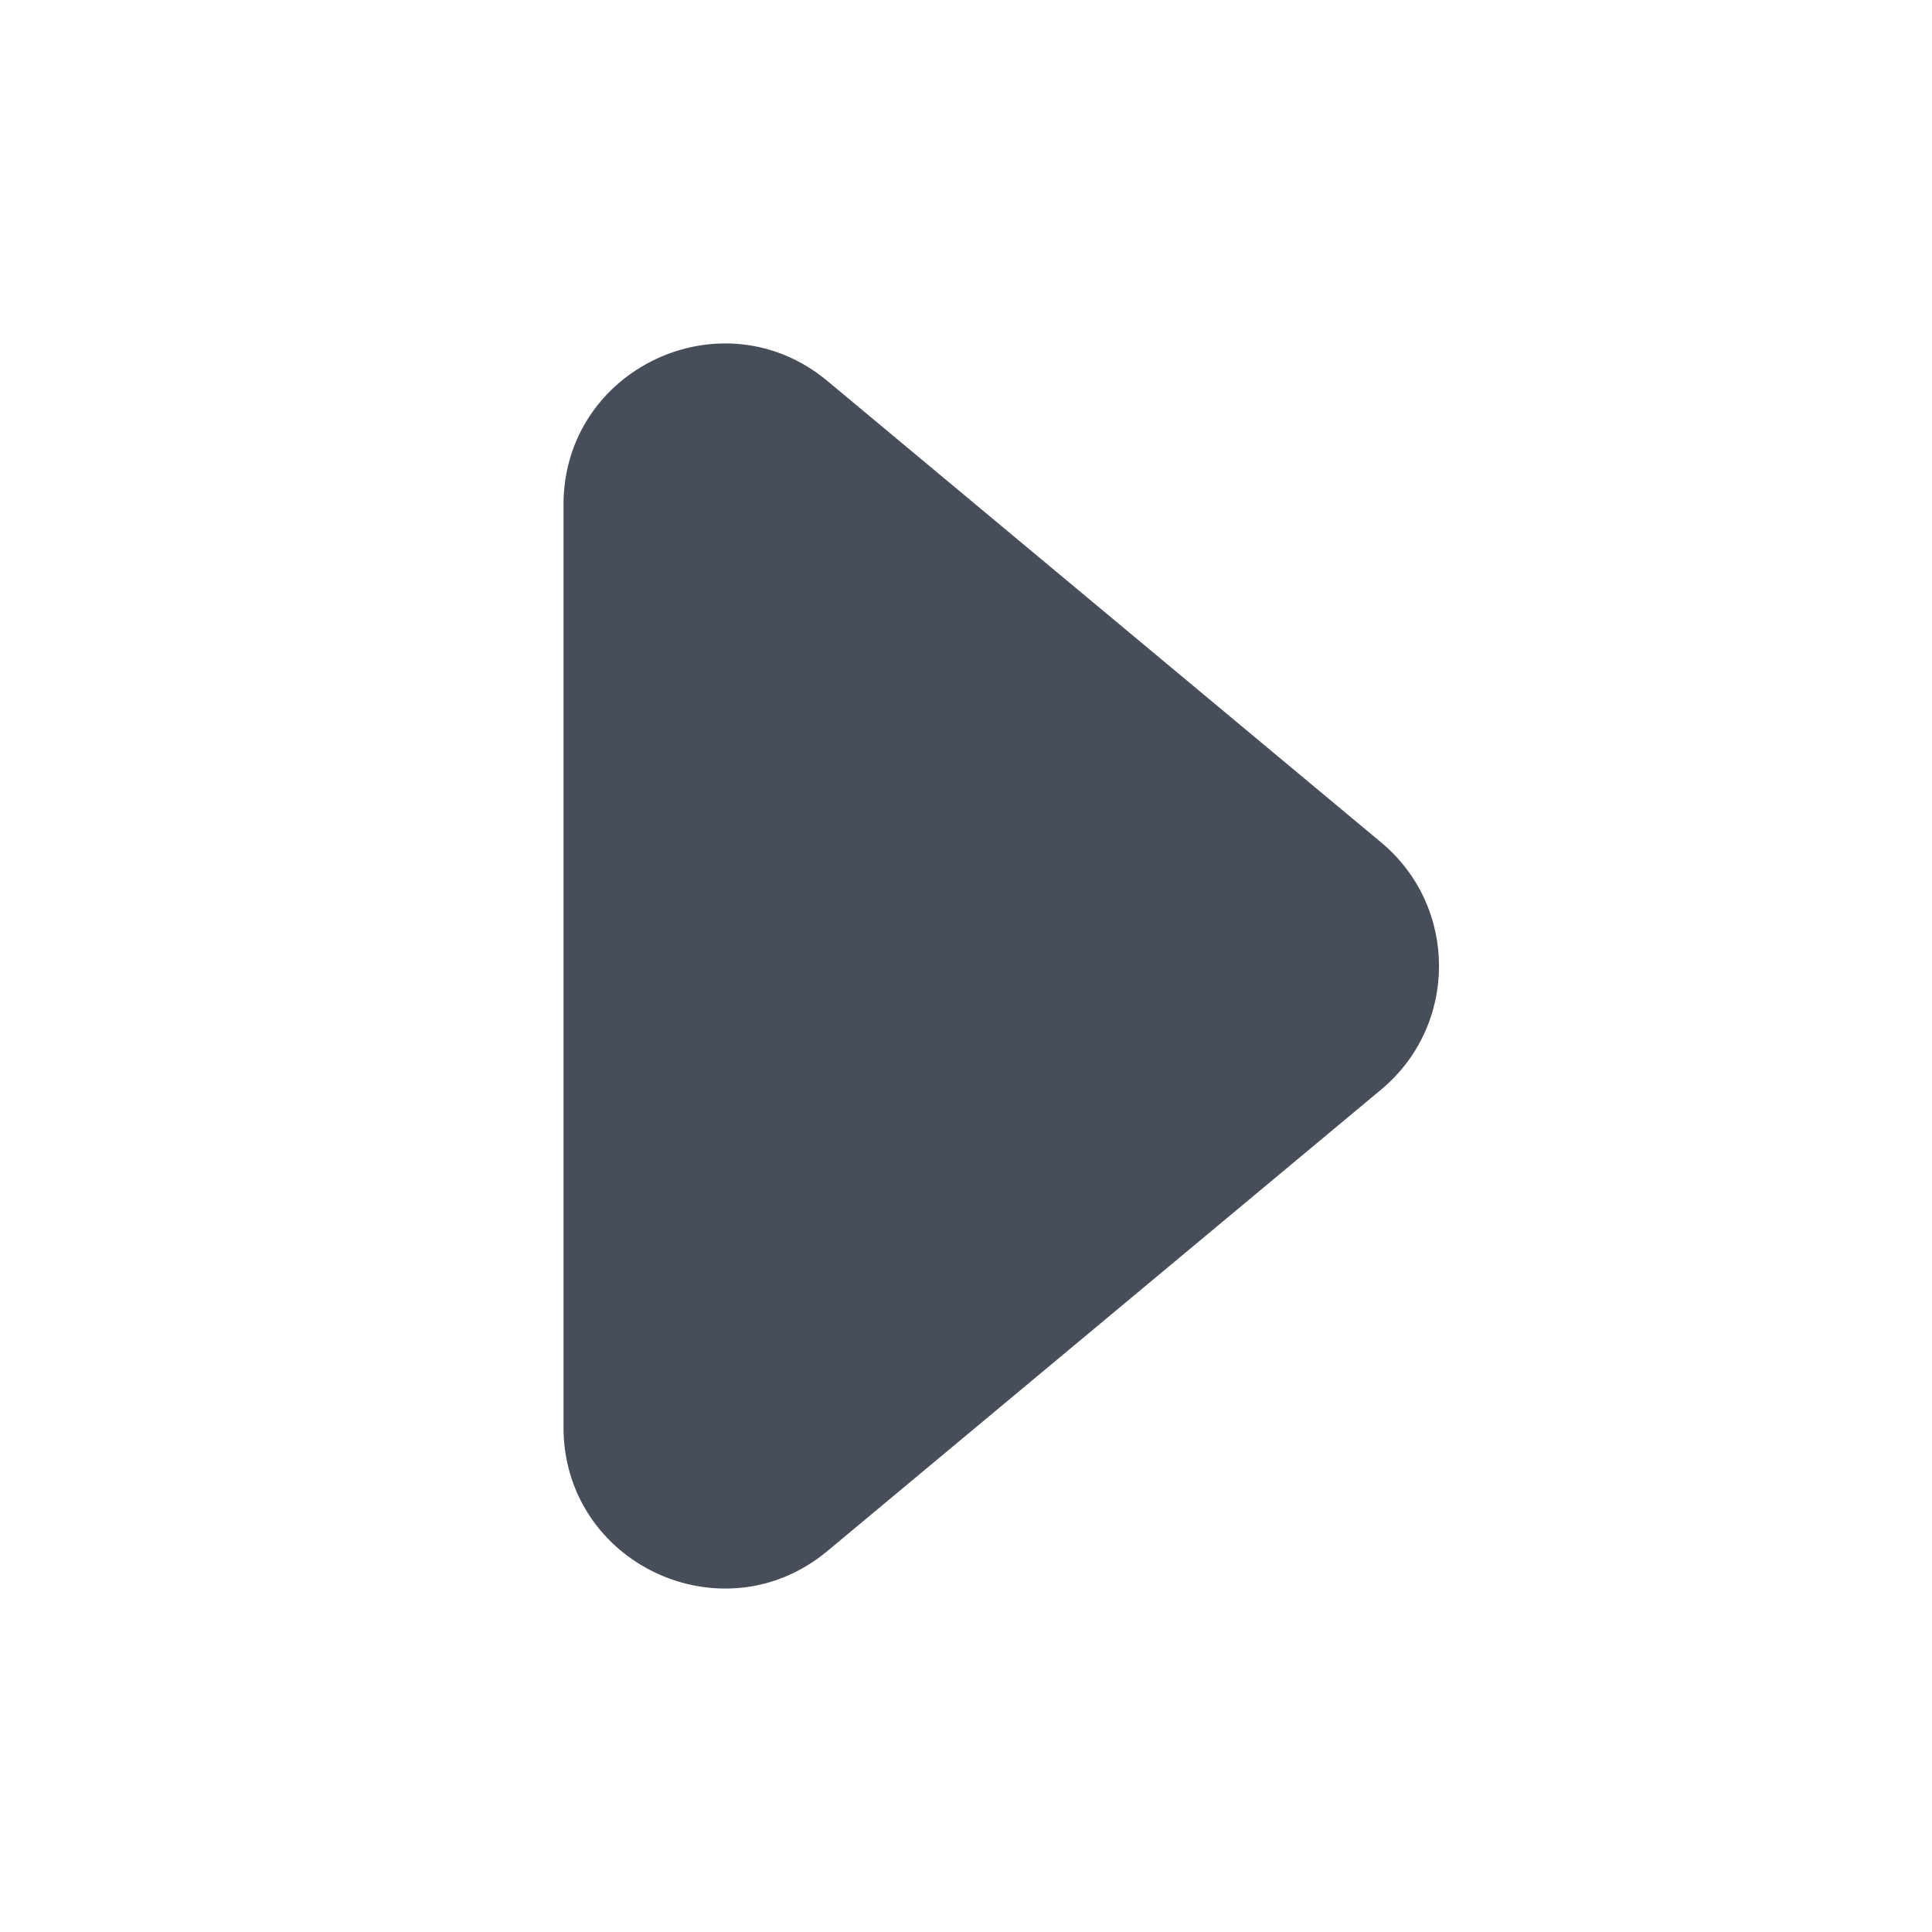
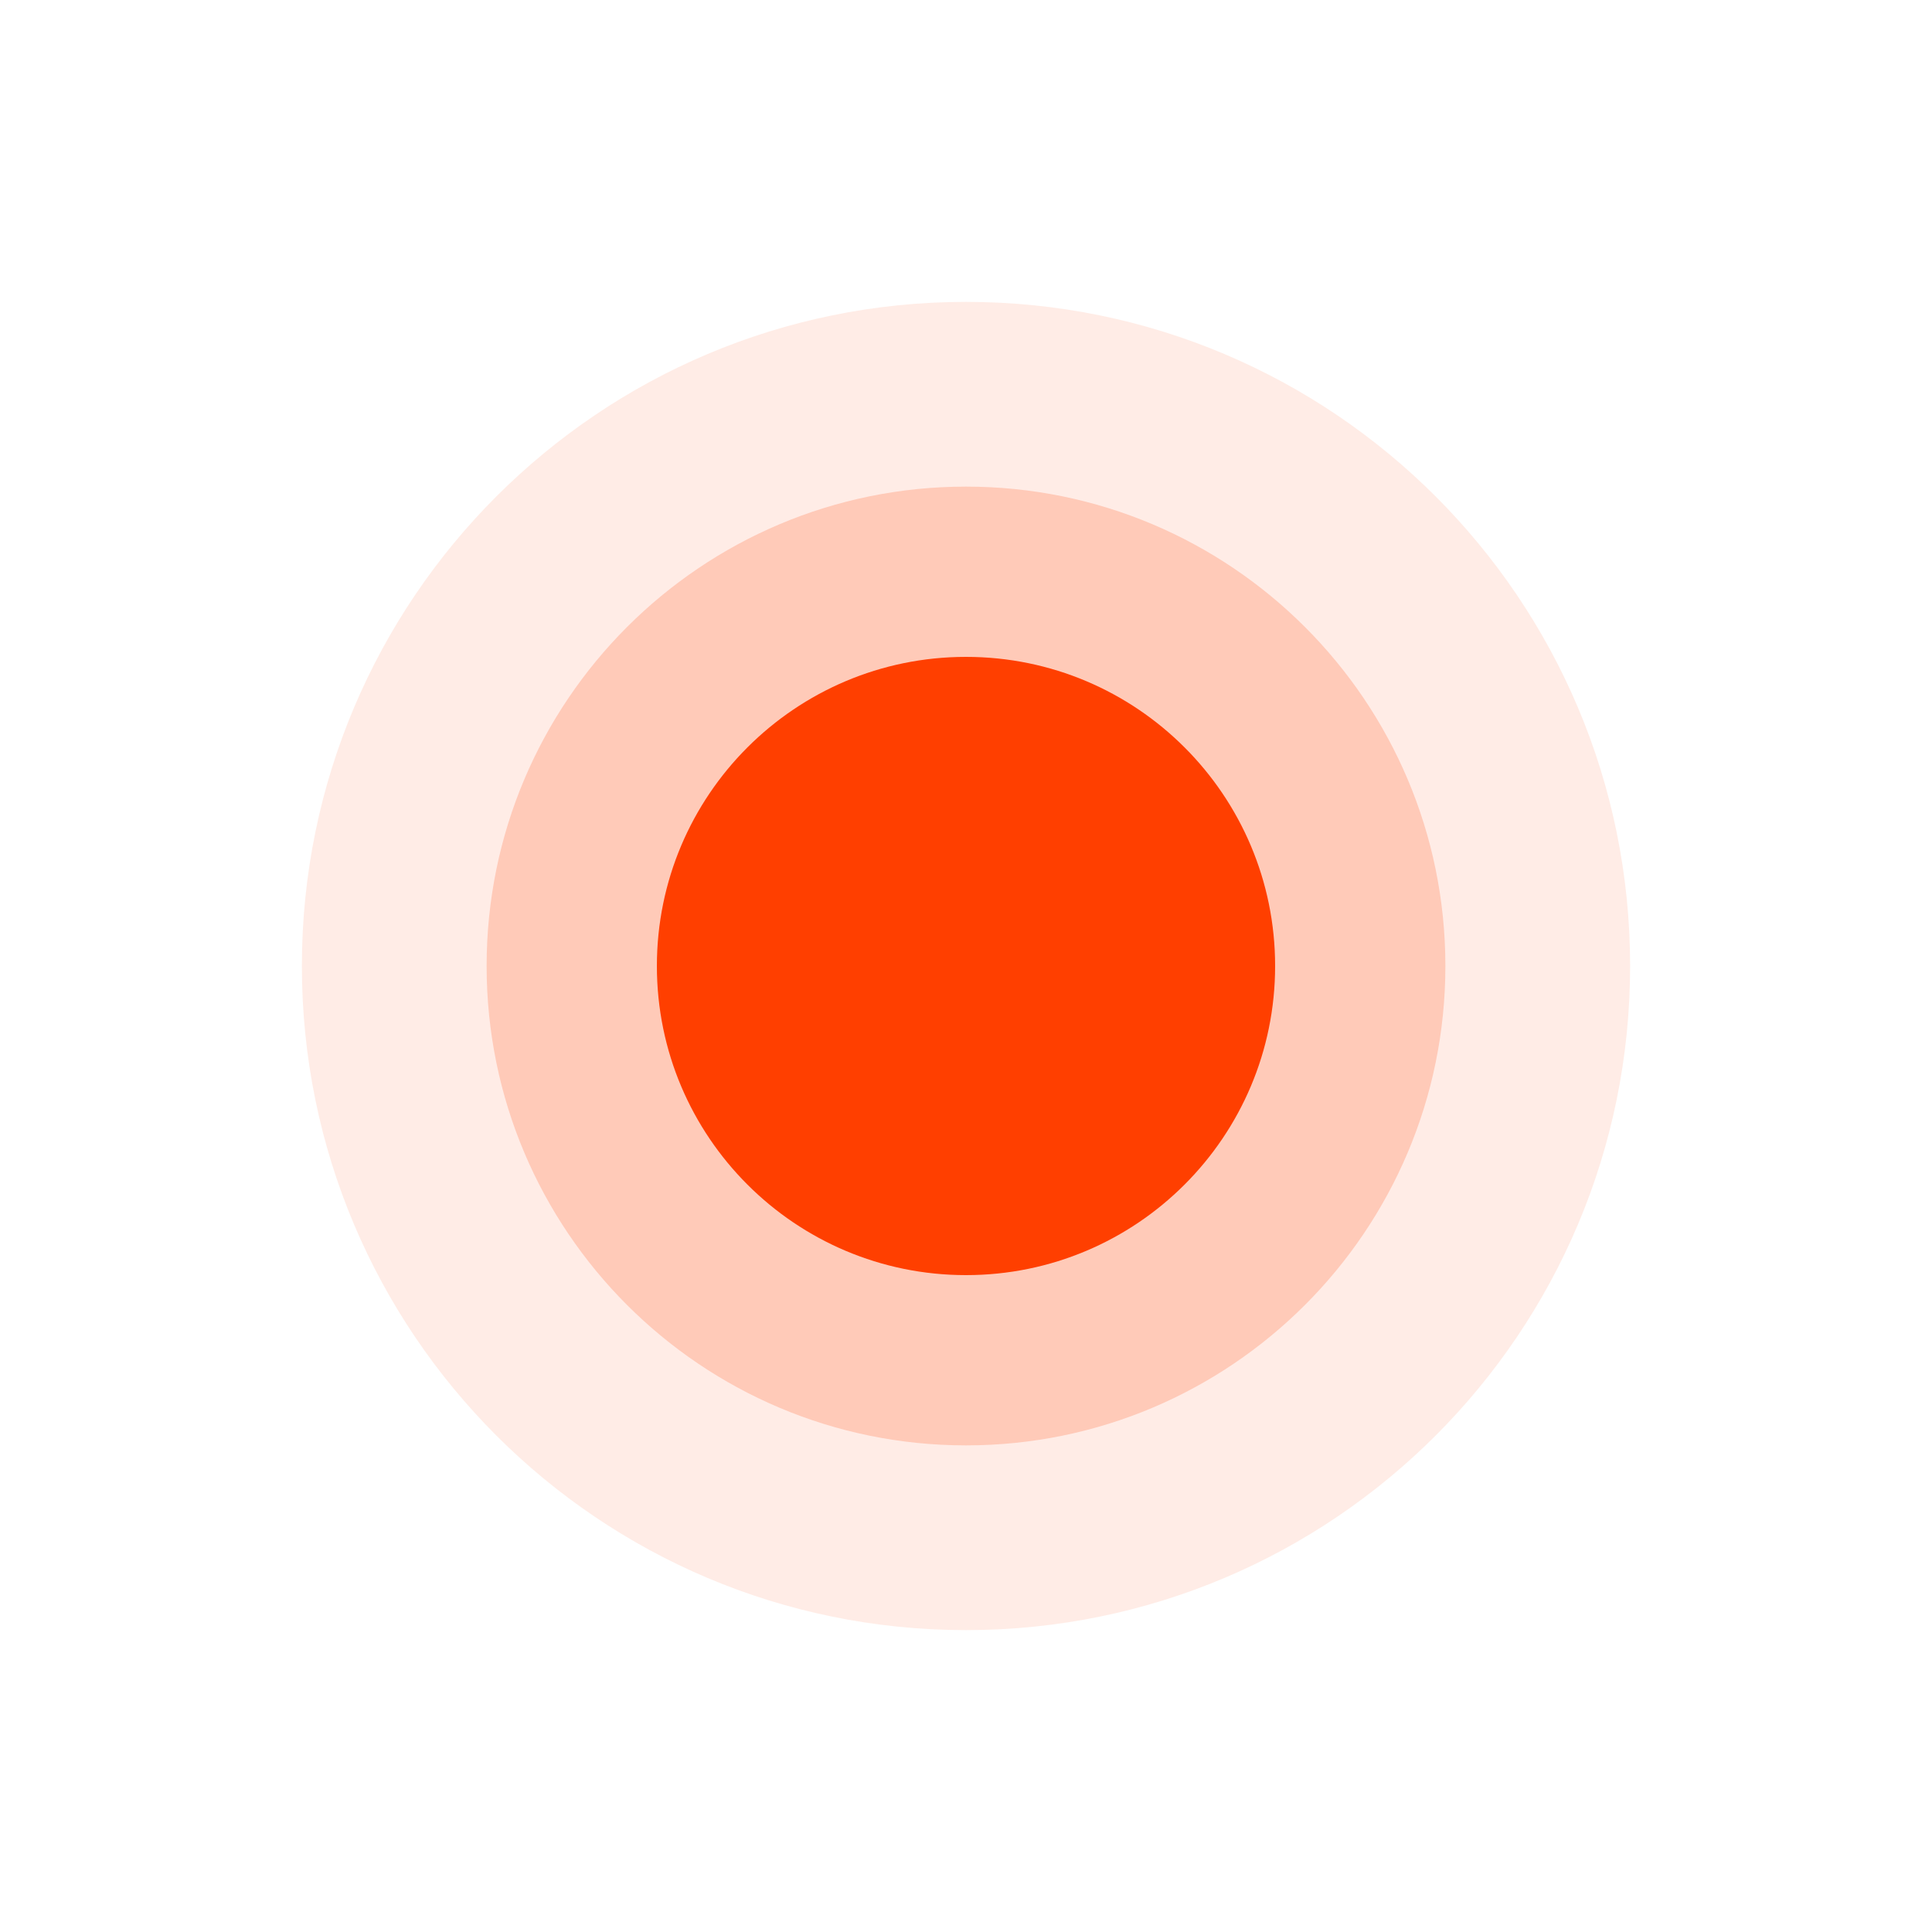
- <svg xmlns="http://www.w3.org/2000/svg" width="24" height="24" viewBox="0 0 24 24" fill="none">
-   <path d="M7 17.73V6.27C7 4.574 8.978 3.648 10.28 4.734L17.156 10.464C18.116 11.263 18.116 12.737 17.156 13.536L10.28 19.266C8.978 20.352 7 19.426 7 17.73Z" fill="#474D59" />
+ <svg xmlns="http://www.w3.org/2000/svg" t="1643437091769" class="icon" viewBox="0 0 1024 1024" version="1.1" p-id="24762" width="32" height="32">
+   <defs>
+     <style type="text/css">@font-face { font-weight: 400; font-style: normal; font-family: Circular-Loom; src: url("https://cdn.loom.com/assets/fonts/circular/CircularXXWeb-Book-cd7d2bcec649b1243839a15d5eb8f0a3.woff2") format("woff2"); }
+ @font-face { font-weight: 500; font-style: normal; font-family: Circular-Loom; src: url("https://cdn.loom.com/assets/fonts/circular/CircularXXWeb-Medium-d74eac43c78bd5852478998ce63dceb3.woff2") format("woff2"); }
+ @font-face { font-weight: 700; font-style: normal; font-family: Circular-Loom; src: url("https://cdn.loom.com/assets/fonts/circular/CircularXXWeb-Bold-83b8ceaf77f49c7cffa44107561909e4.woff2") format("woff2"); }
+ @font-face { font-weight: 900; font-style: normal; font-family: Circular-Loom; src: url("https://cdn.loom.com/assets/fonts/circular/CircularXXWeb-Black-bf067ecb8aa777ceb6df7d72226febca.woff2") format("woff2"); }
+ </style>
+   </defs>
+   <path d="M512 512m-352 0a352 352 0 1 0 704 0 352 352 0 1 0-704 0Z" fill="#FF3F00" opacity=".1" p-id="24763" />
+   <path d="M512 512m-254.08 0a254.08 254.08 0 1 0 508.16 0 254.08 254.08 0 1 0-508.16 0Z" fill="#FF3F00" opacity=".2" p-id="24764" />
+   <path d="M512 512m-163.84 0a163.84 163.84 0 1 0 327.68 0 163.84 163.84 0 1 0-327.68 0Z" fill="#FF3F00" p-id="24765" />
</svg>
